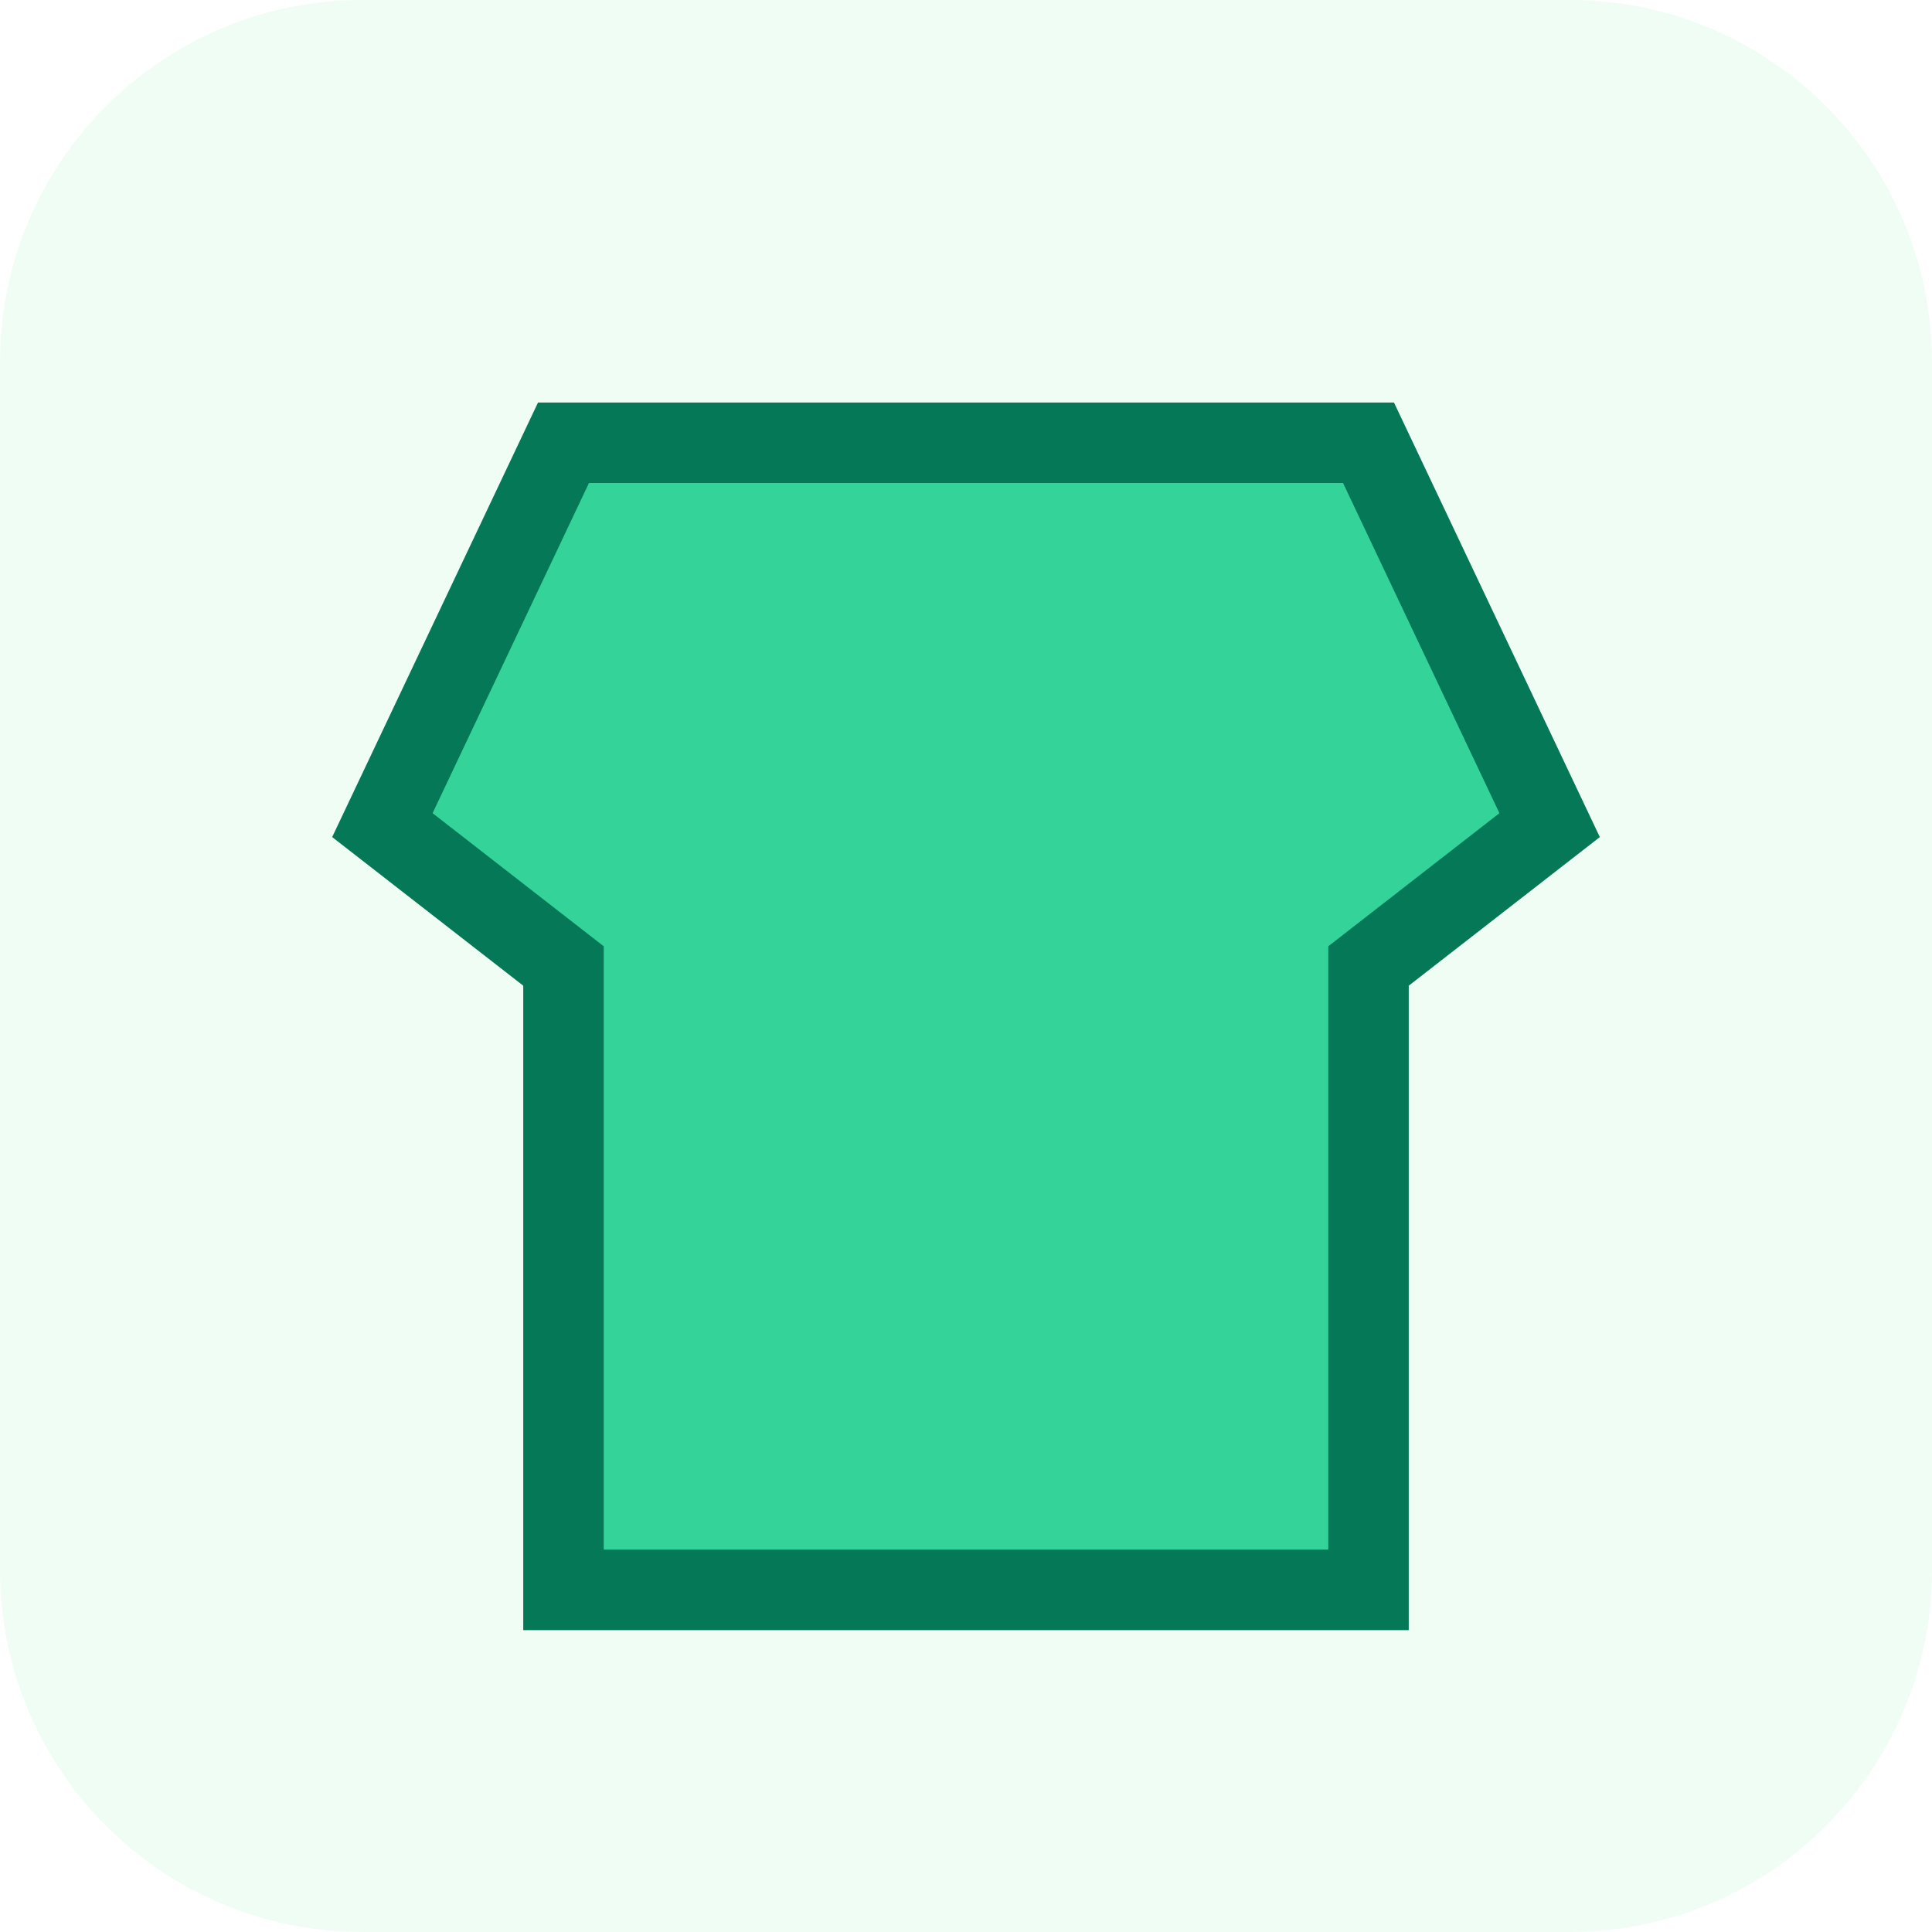
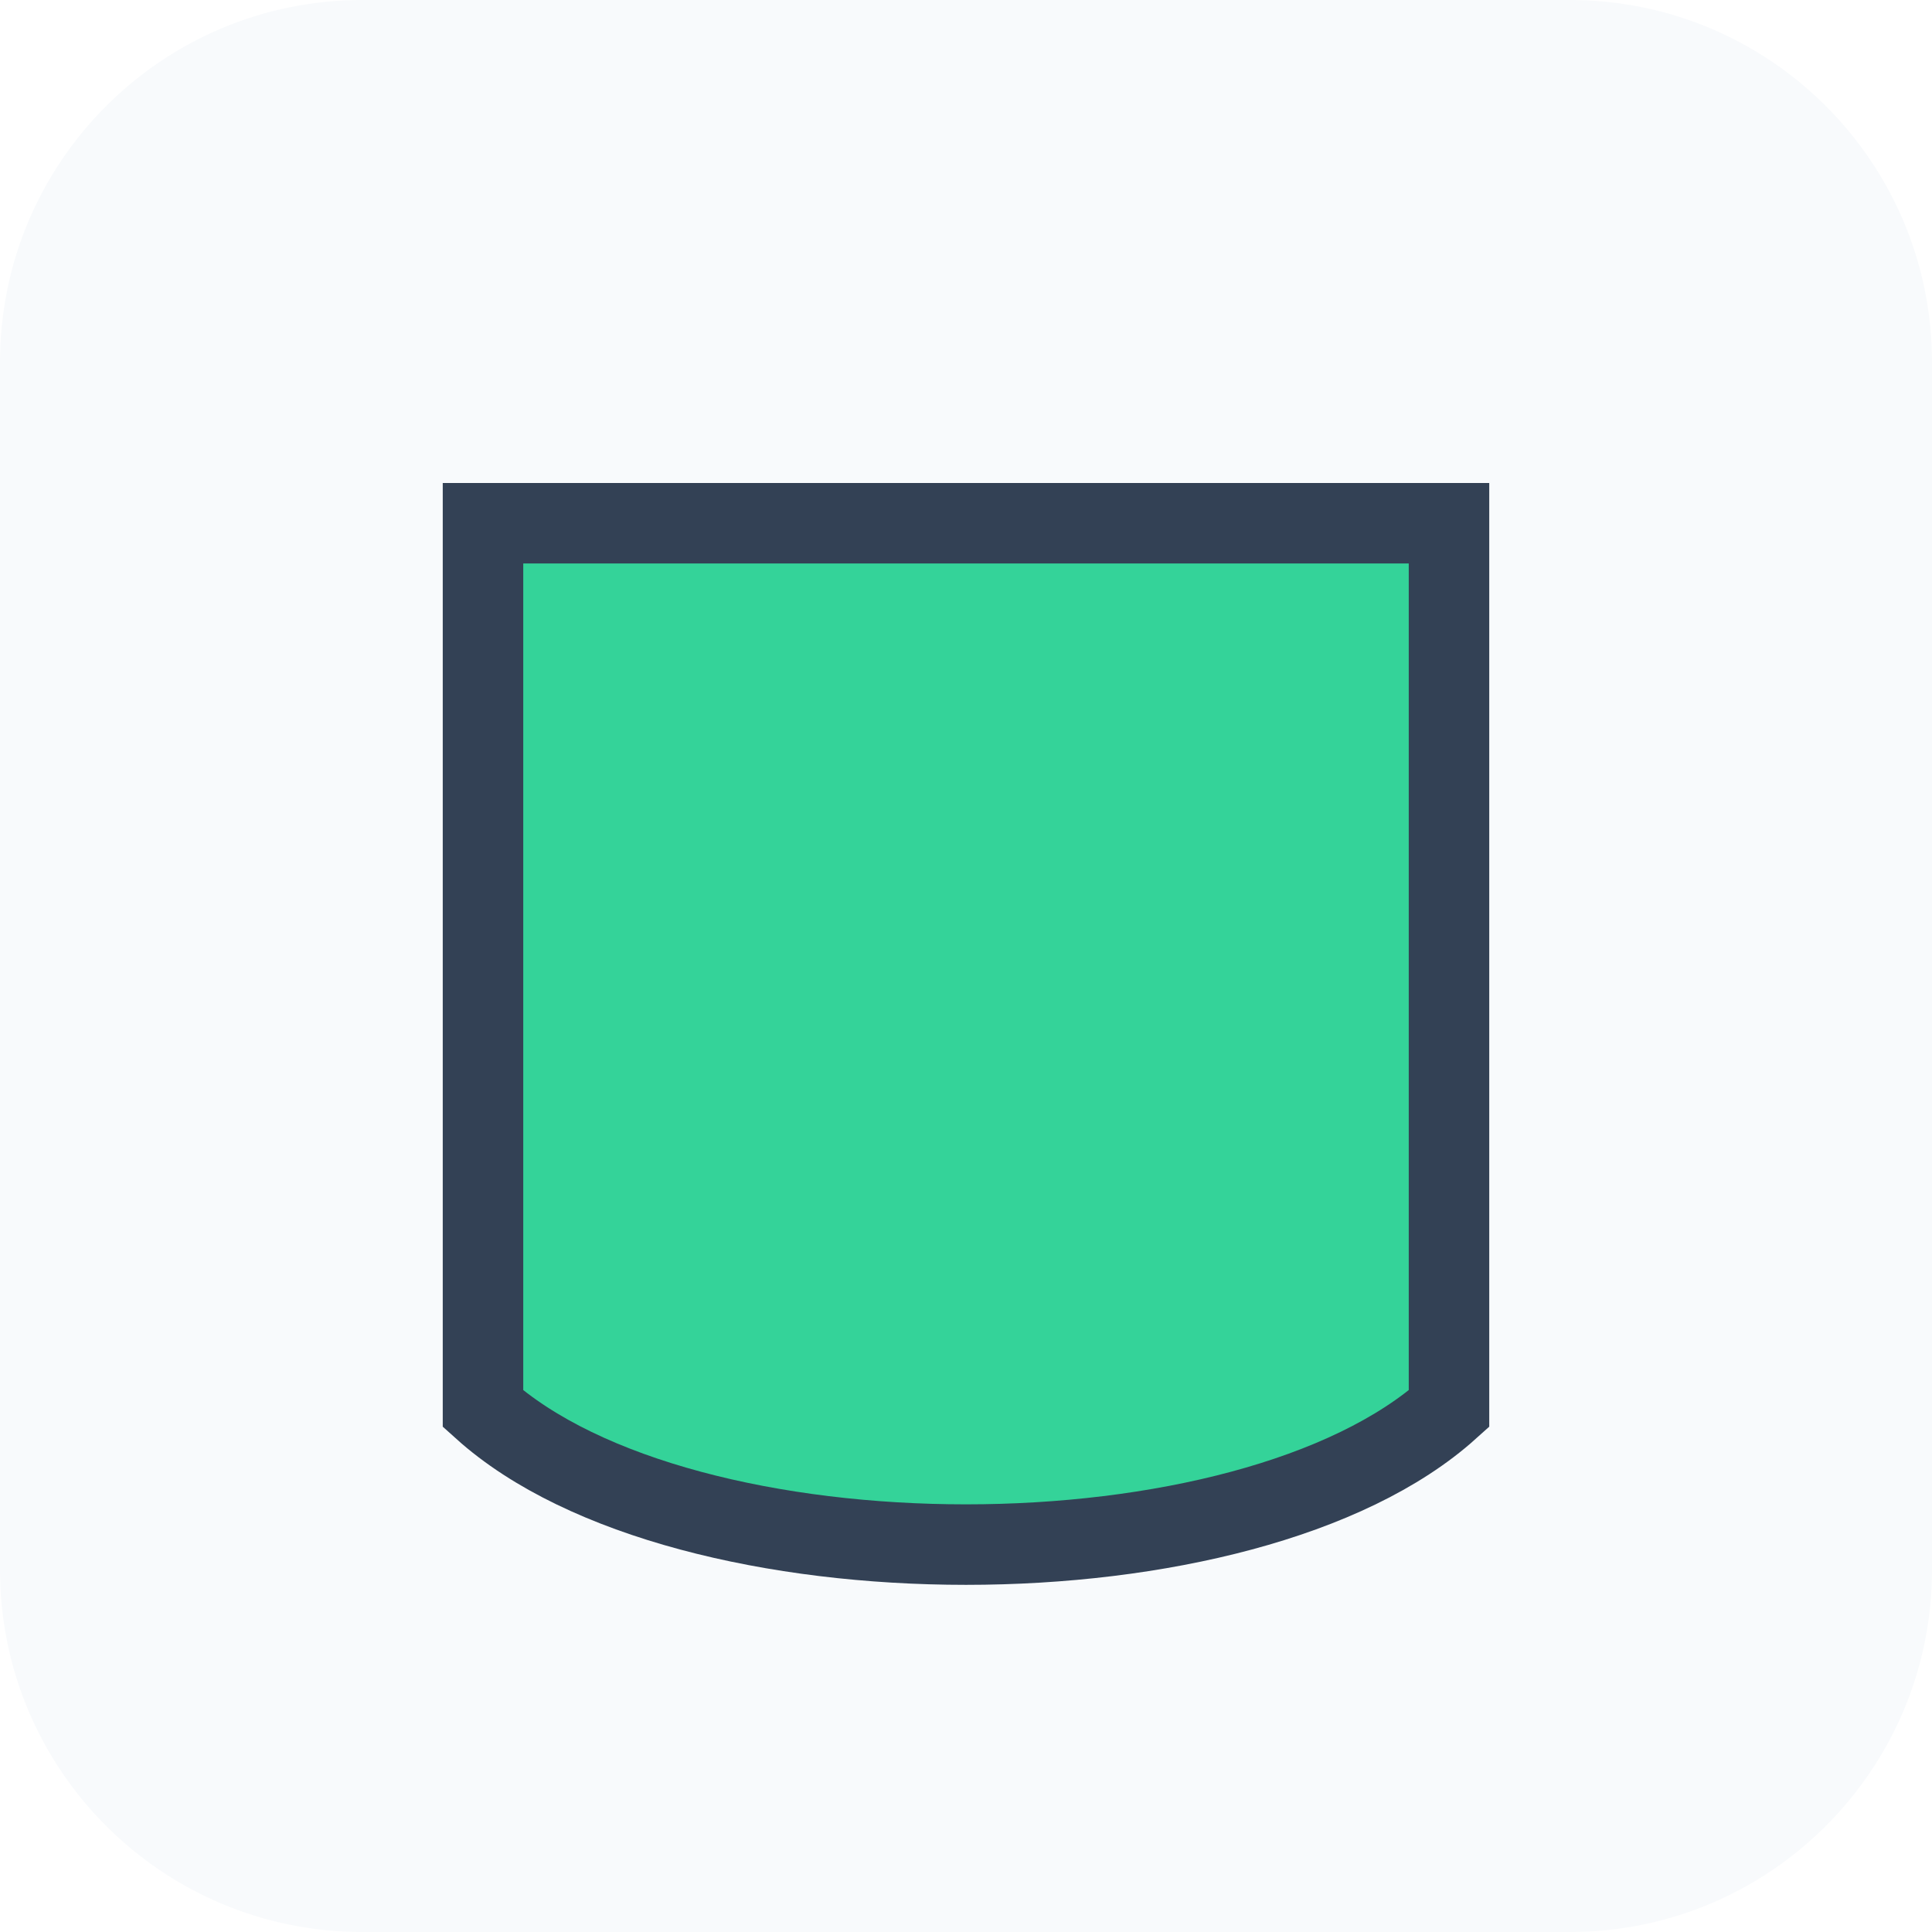
- <svg xmlns="http://www.w3.org/2000/svg" width="96" height="96" viewBox="0 0 96 96">
-   <rect width="96" height="96" rx="18" fill="#f0fdf4" />
-   <path d="M28 22h40l9 19-9 7v31H28V48l-9-7z" fill="#34d399" stroke="#047857" stroke-width="4" />
+ <svg xmlns="http://www.w3.org/2000/svg" width="96" height="96">
+   <rect width="96" height="96" rx="18" fill="#f8fafc" />
+   <path d="M24 26h48v44c-10 9-38 9-48 0Z" fill="#34d399" stroke="#334155" stroke-width="4" />
</svg>
